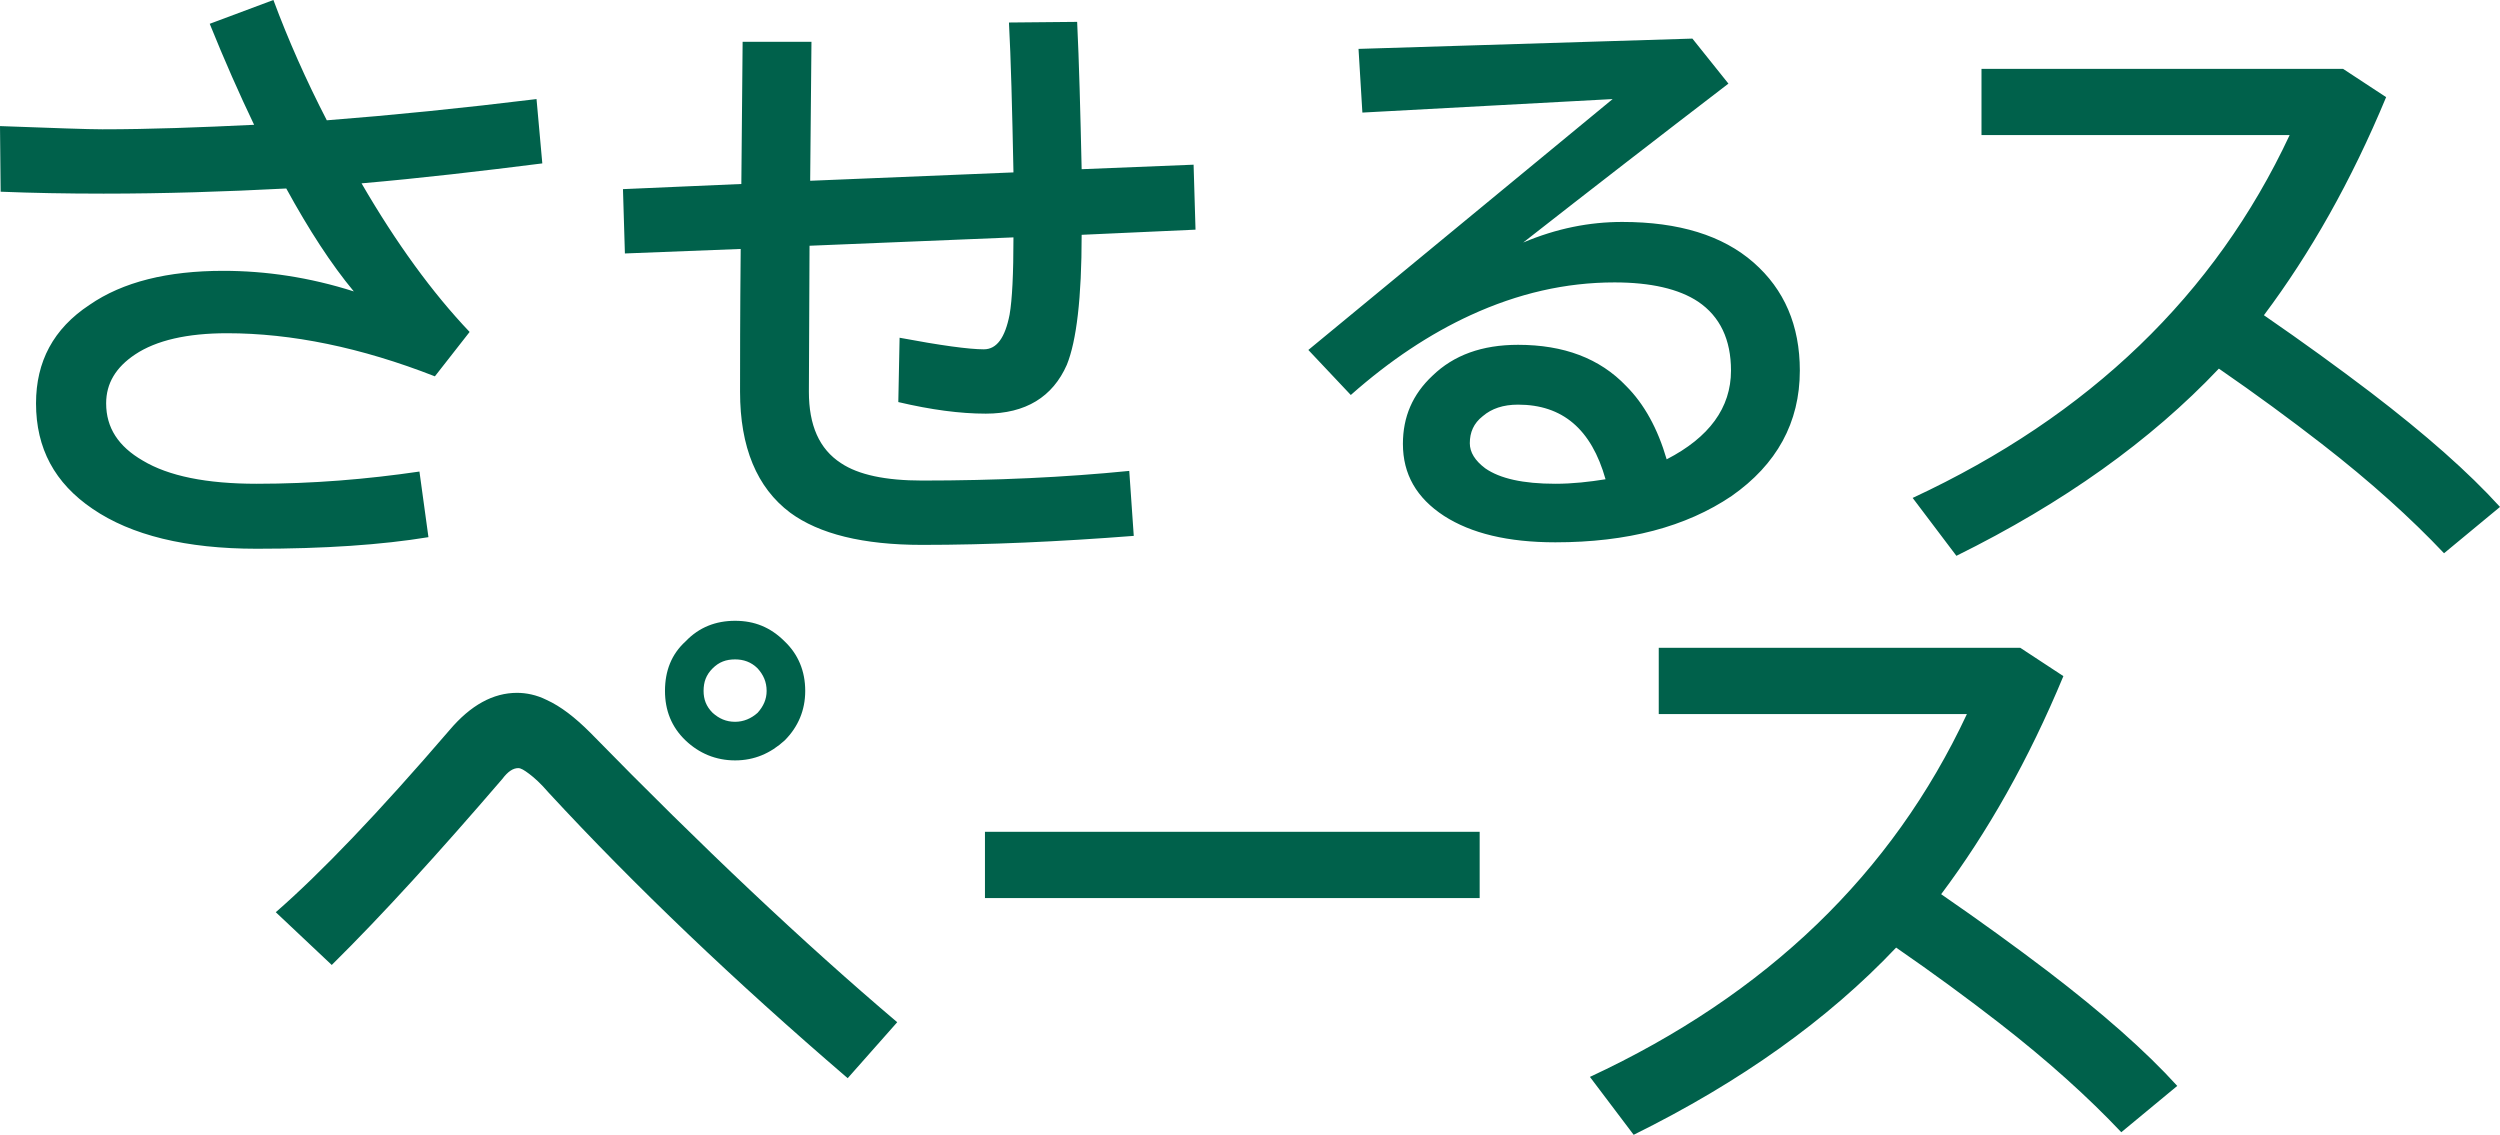
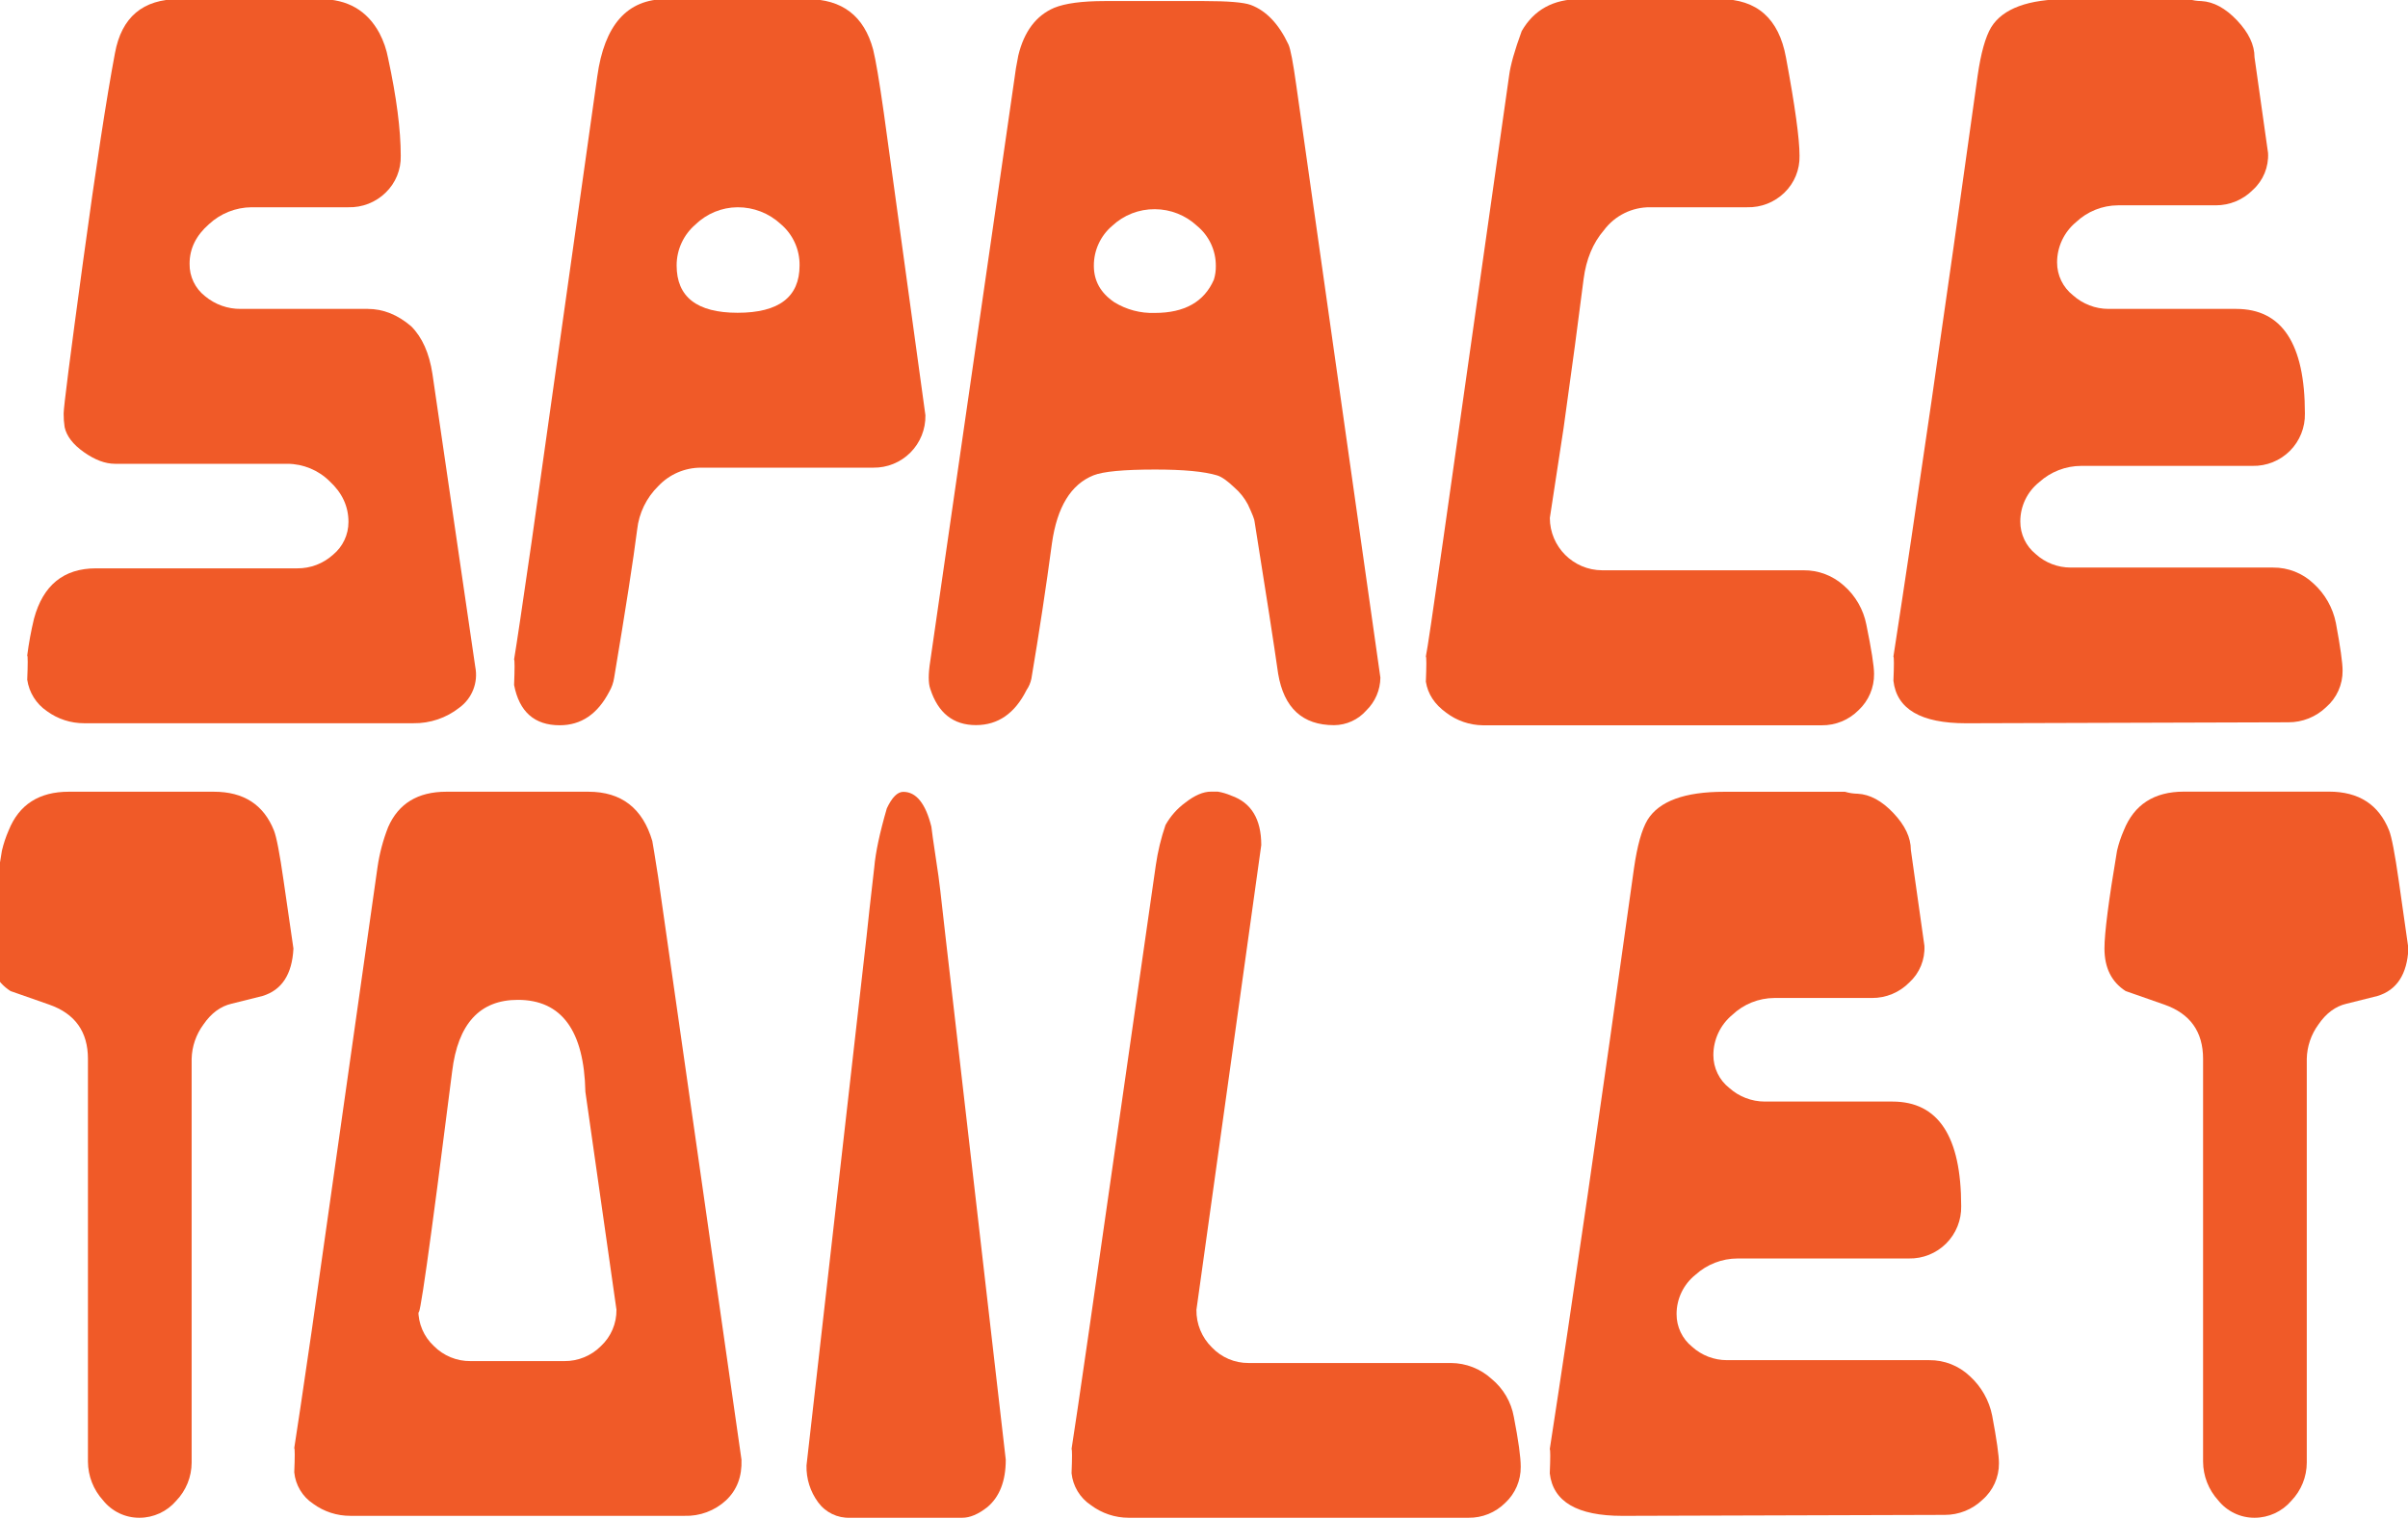
- <svg xmlns="http://www.w3.org/2000/svg" width="6432px" height="2920px" viewBox="0 0 6432 2920" version="1.1">
-   <defs />
-   <g id="Page-1" stroke="none" stroke-width="1" fill="none" fill-rule="evenodd">
-     <path d="M1380.364,254.887 L1395.26,420.399 C1238.024,440.26 1082.444,458.466 930.173,471.707 C1019.549,625.633 1112.236,753.076 1208.232,854.038 L1118.856,968.241 C928.518,893.761 749.766,857.348 584.255,857.348 C481.638,857.348 402.192,875.555 347.574,911.967 C297.92,945.069 273.094,986.447 273.094,1037.756 C273.094,1100.65 304.541,1148.648 367.435,1185.061 C433.64,1224.783 531.291,1244.645 660.39,1244.645 C804.385,1244.645 943.414,1233.059 1079.134,1213.198 L1102.305,1382.019 C981.482,1401.881 834.177,1411.811 660.39,1411.811 C478.328,1411.811 337.643,1377.054 238.336,1309.194 C140.685,1242.99 92.686,1153.614 92.686,1037.756 C92.686,930.173 137.374,845.763 230.061,784.523 C316.127,724.939 431.984,696.802 574.324,696.802 C683.562,696.802 796.109,713.354 910.312,749.766 C852.383,680.251 794.454,590.875 736.525,484.948 C577.634,493.224 422.054,498.189 266.473,498.189 C170.477,498.189 82.756,496.534 1.655,493.224 L0,324.402 C137.374,329.367 225.095,332.678 263.163,332.678 C385.641,332.678 516.395,327.712 653.77,321.092 C615.702,241.646 577.634,155.581 539.567,61.239 L703.423,0 C741.491,102.617 787.834,206.889 840.797,309.506 C1011.274,296.265 1191.681,278.059 1380.364,254.887 Z M2771.288,56.274 C2776.253,158.891 2779.563,286.335 2782.874,435.295 L3070.863,423.709 L3075.829,590.875 L2782.874,604.116 C2782.874,766.317 2769.633,877.21 2744.806,938.449 C2708.393,1021.205 2638.879,1064.238 2536.262,1064.238 C2470.057,1064.238 2395.577,1054.307 2311.166,1034.445 L2314.477,868.934 C2420.404,888.796 2493.229,898.726 2531.296,898.726 C2564.399,898.726 2585.915,868.934 2597.501,809.35 C2604.121,771.283 2607.432,705.078 2607.432,610.737 L2082.761,632.253 L2081.106,1007.964 C2081.106,1094.03 2107.588,1155.269 2163.861,1191.681 C2208.549,1221.473 2278.064,1236.369 2372.406,1236.369 C2561.088,1236.369 2739.841,1228.094 2905.352,1211.543 L2916.938,1378.709 C2724.945,1393.605 2542.882,1401.881 2372.406,1401.881 C2220.135,1401.881 2107.588,1373.744 2033.107,1319.125 C1947.042,1254.575 1904.009,1150.303 1904.009,1007.964 C1904.009,935.139 1904.009,812.66 1905.664,640.529 L1607.743,652.114 L1602.778,486.603 L1907.319,473.362 L1910.629,107.582 L2087.726,107.582 L2084.416,465.087 L2607.432,443.57 C2604.121,278.059 2600.811,150.615 2595.846,57.929 L2771.288,56.274 Z M4354.205,99.307 L4446.891,215.165 C4269.794,350.884 4094.352,486.603 3918.91,623.978 C4004.976,587.565 4089.386,571.014 4173.797,571.014 C4319.447,571.014 4431.995,605.771 4511.44,675.286 C4590.886,744.801 4630.608,837.487 4630.608,953.345 C4630.608,1087.409 4571.024,1194.991 4455.166,1276.092 C4337.653,1355.537 4187.038,1395.26 4001.665,1395.26 C3879.187,1395.26 3784.846,1372.089 3715.331,1327.4 C3644.161,1281.057 3609.404,1219.818 3609.404,1142.028 C3609.404,1072.513 3634.23,1014.584 3685.539,966.586 C3740.158,913.622 3812.983,887.14 3905.669,887.14 C4023.182,887.14 4115.868,921.898 4183.728,993.068 C4230.071,1039.411 4264.828,1102.305 4288,1181.751 C4397.237,1125.477 4453.511,1049.342 4453.511,953.345 C4453.511,873.9 4425.374,814.315 4369.101,776.248 C4319.447,743.146 4246.622,726.595 4153.936,726.595 C4028.147,726.595 3905.669,754.731 3783.191,811.005 C3678.919,859.004 3576.302,926.863 3475.34,1016.239 L3366.102,900.381 L4148.971,254.887 L3505.132,289.645 L3495.201,125.789 L4354.205,99.307 Z M4130.764,1233.059 C4094.352,1103.96 4019.872,1041.066 3905.669,1041.066 C3867.601,1041.066 3837.809,1050.997 3814.638,1070.858 C3791.466,1089.064 3781.535,1112.236 3781.535,1140.373 C3781.535,1163.544 3794.776,1185.061 3821.258,1204.922 C3859.326,1231.404 3918.91,1244.645 4001.665,1244.645 C4046.354,1244.645 4089.386,1239.679 4130.764,1233.059 Z M5708.716,948.38 C5533.274,1133.752 5308.178,1294.298 5033.43,1430.017 L4920.882,1281.057 C5376.038,1069.203 5698.785,758.042 5890.778,347.574 L5097.979,347.574 L5097.979,177.097 L6028.152,177.097 L6139.045,249.922 C6049.669,465.087 5943.742,652.114 5824.574,811.005 C5925.535,880.52 6016.567,946.725 6099.322,1009.619 C6240.007,1117.201 6350.899,1214.853 6432,1304.229 L6288.005,1423.397 C6203.594,1334.021 6099.322,1239.679 5973.534,1142.028 C5892.433,1079.134 5804.712,1014.584 5708.716,948.38 Z M1891.281,1597.184 C1940.934,1597.184 1982.312,1613.735 2018.725,1650.147 C2053.482,1683.25 2071.688,1726.283 2071.688,1777.591 C2071.688,1827.245 2053.482,1870.277 2018.725,1905.035 C1982.312,1938.137 1940.934,1956.343 1891.281,1956.343 C1841.627,1956.343 1798.595,1938.137 1763.837,1905.035 C1727.425,1870.277 1710.874,1827.245 1710.874,1777.591 C1710.874,1726.283 1727.425,1683.25 1763.837,1650.147 C1798.595,1613.735 1841.627,1597.184 1891.281,1597.184 Z M1330.198,1782.556 C1353.369,1782.556 1379.851,1787.522 1406.333,1800.763 C1442.745,1817.314 1479.158,1845.451 1518.88,1885.173 C1806.87,2179.784 2070.033,2428.05 2308.369,2629.974 L2180.926,2773.969 C1889.626,2524.047 1633.083,2279.09 1411.298,2039.099 C1391.437,2015.927 1374.886,2001.031 1361.645,1991.101 C1348.404,1981.17 1340.128,1976.205 1333.508,1976.205 C1320.267,1976.205 1307.026,1984.48 1292.13,2004.342 C1129.929,2193.024 984.279,2353.57 853.525,2482.669 L709.53,2346.95 C825.388,2245.988 974.348,2090.407 1156.411,1878.553 C1211.029,1814.004 1268.958,1782.556 1330.198,1782.556 Z M1891.281,1696.491 C1868.109,1696.491 1849.903,1703.111 1833.352,1719.662 C1816.801,1736.213 1810.18,1754.42 1810.18,1777.591 C1810.18,1799.108 1816.801,1817.314 1833.352,1833.865 C1849.903,1848.761 1868.109,1857.037 1891.281,1857.037 C1912.797,1857.037 1932.659,1848.761 1949.21,1833.865 C1964.106,1817.314 1972.381,1799.108 1972.381,1777.591 C1972.381,1754.42 1964.106,1736.213 1949.21,1719.662 C1932.659,1703.111 1912.797,1696.491 1891.281,1696.491 Z M2534.094,2140.061 L3806.875,2140.061 L3806.875,2310.537 L2534.094,2310.537 L2534.094,2140.061 Z M4878.362,2437.981 C4702.92,2623.354 4477.825,2783.9 4203.076,2919.619 L4090.528,2770.659 C4545.685,2558.804 4868.431,2247.643 5060.425,1837.175 L4267.626,1837.175 L4267.626,1666.699 L5197.799,1666.699 L5308.691,1739.524 C5219.315,1954.688 5113.388,2141.716 4994.22,2300.607 C5095.182,2370.122 5186.213,2436.326 5268.969,2499.22 C5409.653,2606.803 5520.546,2704.454 5601.646,2793.83 L5457.652,2912.999 C5373.241,2823.622 5268.969,2729.281 5143.18,2631.629 C5062.08,2568.735 4974.359,2504.186 4878.362,2437.981 Z" id="させるスペース" fill="#00614B" />
-   </g>
+ <svg xmlns="http://www.w3.org/2000/svg" id="Layer_1" data-name="Layer 1" viewBox="0 0 796 502">
+   <defs>
+     <style>.cls-1{fill:#f05a28;}</style>
+   </defs>
+   <path class="cls-1" d="M157.11,220.46a13.44,13.44,0,0,1-5.28,13.48,24,24,0,0,1-15.2,5.13H27.83a20.7,20.7,0,0,1-12.32-4A15.18,15.18,0,0,1,9,224.67q.32-7.68,0-8a111.94,111.94,0,0,1,2.24-12.16q4.49-16.63,20.48-16.64H98.23a17.42,17.42,0,0,0,11.84-4.48,14,14,0,0,0,5.12-10.88q0-7.68-6.24-13.44A20,20,0,0,0,95,153.31h-57q-4.8,0-10.24-3.83t-6.4-8.31a27.7,27.7,0,0,1-.32-4.47q0-3.19,6.4-50.13t10.56-69Q41.27-.29,59.19-.29h46.72q13.44,0,19.52,11.25a29.64,29.64,0,0,1,2.88,8.36q4.16,19.29,4.16,32.15a16.32,16.32,0,0,1-5,12.22,17,17,0,0,1-12.32,4.82h-32a20.94,20.94,0,0,0-14.08,5.6q-6.4,5.6-6.4,13.06a13.29,13.29,0,0,0,5.12,10.74,18.12,18.12,0,0,0,11.84,4.2h41.92q7.68,0,14.4,5.77,5.44,5.46,7,15.72Z" />
+   <path class="cls-1" d="M305.91,137.27a17,17,0,0,1-17.27,17.32H231.7a19.34,19.34,0,0,0-14.08,6.08,23.74,23.74,0,0,0-7,14.4q-1.91,15-7.61,49a13,13,0,0,1-1.61,4.57q-5.77,11.1-16.37,11.1-12.52,0-15.09-13.32.32-8.12,0-8.44,1.28-7.68,5.77-38.72L197.43,25.31Q200.94-.3,220.15-.29h46.72q17.28,0,21.76,16.67,1.28,5.13,3.52,20.85Zm-41.6-49.53a17.6,17.6,0,0,0-6.24-13.69,20.87,20.87,0,0,0-14.24-5.54,20.15,20.15,0,0,0-13.92,5.7,17.77,17.77,0,0,0-6.24,13.53q0,15.65,20.16,15.65Q264.31,103.39,264.31,87.74Z" />
+   <path class="cls-1" d="M456.31,224a15.37,15.37,0,0,1-4.63,10.82A14.33,14.33,0,0,1,441,239.71q-15.62,0-18.49-17-2-14.07-7.78-50.23,0-1-2.24-5.76a19.38,19.38,0,0,0-4.46-5.59c-2.34-2.24-4.26-3.57-5.74-4q-6.39-1.92-20.42-1.92-15.63,0-20.42,1.92-11.16,4.48-13.71,22.43-2.91,21.76-6.8,44.79a10.33,10.33,0,0,1-1.6,3.75q-5.79,11.59-16.72,11.59-11.25,0-15.11-12-1-2.83,0-9.14L335.34,26q.32-2.88,1.28-7.68Q339.5,6.44,348.46,2.59,353.91.36,365.1.35h33q11.83,0,15.36,1.28,7.68,2.88,12.48,13.12,1,2.23,2.56,13.44ZM401.91,87.88a17,17,0,0,0-6.24-13.24,20.56,20.56,0,0,0-13.92-5.49,20.35,20.35,0,0,0-14.08,5.49,17.2,17.2,0,0,0-6.08,13.24q0,7.44,6.72,12a24,24,0,0,0,13.44,3.56q14.72,0,19.52-11A14.58,14.58,0,0,0,401.91,87.88Z" />
+   <path class="cls-1" d="M619.5,222.75a16.12,16.12,0,0,1-5.12,12,16.87,16.87,0,0,1-12.16,5h-112a20.4,20.4,0,0,1-12.16-4.17q-5.76-4.15-6.72-10.25.32-8,0-8.34.65-2.88,5.76-38.77L498.86,25q.64-5.11,4.16-14.72Q509.1-.29,522.22-.29h46.4q18.24,0,21.76,19.29,4.49,24.11,4.48,32.47a16.35,16.35,0,0,1-5,12.22,17,17,0,0,1-12.31,4.82h-32a18.86,18.86,0,0,0-15.34,7.58q-5.44,6.31-6.72,16.11Q521,112,516.87,141.48l-4.55,29.75a17.36,17.36,0,0,0,17.28,17.28h66.55a19.61,19.61,0,0,1,13.43,5.12,22.94,22.94,0,0,1,7.36,12.8Q619.5,218.91,619.5,222.75Z" />
+   <path class="cls-1" d="M774.38,221.68a15.79,15.79,0,0,1-5.44,12.08,17.93,17.93,0,0,1-12.48,5l-106.56.32q-22.39,0-24-14.06c.21-5.11.21-7.78,0-8Q637.11,144.48,653.74,25q1.6-11.17,4.48-16Q664-.29,683.5-.29h40a15.06,15.06,0,0,0,4.16.64q6.08.32,11.84,6.4t5.76,12.16l4.48,31.68a15.34,15.34,0,0,1-5,12.16,17.16,17.16,0,0,1-12.32,5.12H700.14a20.36,20.36,0,0,0-13.92,5.6A17.28,17.28,0,0,0,680,86.75a13.78,13.78,0,0,0,5.28,10.88,17.61,17.61,0,0,0,11.68,4.48h42.24q22.73,0,22.72,34.56A16.95,16.95,0,0,1,744.62,154H688a20.79,20.79,0,0,0-13.92,5.39,16.58,16.58,0,0,0-6.24,13,13.77,13.77,0,0,0,5.12,10.78,17.12,17.12,0,0,0,11.52,4.44h66.88a19.2,19.2,0,0,1,13.44,5.31,23.93,23.93,0,0,1,7.36,13Q774.38,217.83,774.38,221.68Z" />
+   <path class="cls-1" d="M97,313.55q-.65,12.79-10.24,15.68l-10.24,2.56q-5.44,1.27-9.28,6.88A19.91,19.91,0,0,0,63.35,350V483.47a18.26,18.26,0,0,1-5.12,12.64,16,16,0,0,1-12.16,5.6,15.28,15.28,0,0,1-12-5.76,19.14,19.14,0,0,1-5-12.8V350q0-13.44-12.8-17.92l-12.8-4.48q-7-4.49-7-14.08,0-7.68,4.16-32.32a38.94,38.94,0,0,1,2.24-6.72Q8,261.72,22.71,261.71h48q14.72,0,19.84,12.8,1.28,3.19,3.2,16.64Z" />
+   <path class="cls-1" d="M245.11,482.51q.31,8.33-5.12,13.44a19.31,19.31,0,0,1-13.76,5.12H115.83a20.7,20.7,0,0,1-12.32-4,14.1,14.1,0,0,1-6.24-10.4q.32-7.68,0-8,1.28-8,5.76-38.72l21.76-153.28a59.54,59.54,0,0,1,3.52-13.27q5.12-11.68,19.2-11.69h47q16.32,0,21.12,16.29.32,1.61,1.92,11.83Zm-41.33-49.59-10.27-72q-.64-30.41-22.34-30.41-18.84,0-21.71,23.68-11.16,88.33-11.17,78.73a16.07,16.07,0,0,0,5.11,12,16.82,16.82,0,0,0,12.14,5h31a16.84,16.84,0,0,0,12.14-5A16.11,16.11,0,0,0,203.78,432.92Z" />
+   <path class="cls-1" d="M332.47,482.51q0,10.56-6.08,15.68-4.49,3.53-8.32,3.52H281a12.48,12.48,0,0,1-10.56-5.12,19.69,19.69,0,0,1-3.84-12.16q4.47-39,19.84-174.72.64-6.4,2.56-23,.63-7.37,4.16-19.52,2.56-5.44,5.44-5.44,6.4,0,9.28,11.52,0,.64,1.92,13.44.64,3.52,2.88,24Z" />
+   <path class="cls-1" d="M502.7,484.85a16,16,0,0,1-5.12,11.93,16.92,16.92,0,0,1-12.16,4.93H373.1a20.85,20.85,0,0,1-12.48-4.17,14.46,14.46,0,0,1-6.4-10.57q.31-7.7,0-8,1.27-8,5.77-39.09L382.07,286a73.59,73.59,0,0,1,3.2-13.27,23.09,23.09,0,0,1,6.56-7.42q4.64-3.63,8.49-3.63h2.25A19.34,19.34,0,0,1,407,263q9.93,3.46,9.93,16.35l-21.43,153.6a17,17,0,0,0,5.12,12.45,16.56,16.56,0,0,0,12.16,5.15h66.85a20.08,20.08,0,0,1,13.43,5.25,21,21,0,0,1,7.36,12.56Q502.7,480.08,502.7,484.85Z" />
+   <path class="cls-1" d="M660.78,483.68a15.79,15.79,0,0,1-5.44,12.08,17.93,17.93,0,0,1-12.48,5l-106.56.32q-22.39,0-24-14.06c.21-5.11.21-7.78,0-8Q523.51,406.48,540.14,287q1.61-11.18,4.48-16,5.76-9.27,25.28-9.27h40a15.06,15.06,0,0,0,4.16.64q6.08.31,11.84,6.4t5.76,12.16l4.48,31.68a15.34,15.34,0,0,1-5,12.16,17.16,17.16,0,0,1-12.32,5.12H586.54a20.36,20.36,0,0,0-13.92,5.6,17.28,17.28,0,0,0-6.24,13.28,13.78,13.78,0,0,0,5.28,10.88,17.61,17.61,0,0,0,11.68,4.48h42.24q22.73,0,22.72,34.56A16.95,16.95,0,0,1,631,416H574.38a20.79,20.79,0,0,0-13.92,5.39,16.58,16.58,0,0,0-6.24,13,13.77,13.77,0,0,0,5.12,10.78,17.12,17.12,0,0,0,11.52,4.44h66.88a19.2,19.2,0,0,1,13.44,5.31,23.93,23.93,0,0,1,7.36,13Q660.78,479.83,660.78,483.68Z" />
+   <path class="cls-1" d="M796.14,313.55q-.64,12.79-10.24,15.68l-10.24,2.56q-5.45,1.27-9.28,6.88A19.91,19.91,0,0,0,762.54,350V483.47a18.26,18.26,0,0,1-5.12,12.64,16,16,0,0,1-12.16,5.6,15.3,15.3,0,0,1-12-5.76,19.14,19.14,0,0,1-5-12.8V350q0-13.44-12.8-17.92l-12.8-4.48q-7-4.49-7-14.08,0-7.68,4.16-32.32a38.94,38.94,0,0,1,2.24-6.72q5.12-12.79,19.84-12.8h48q14.72,0,19.84,12.8,1.28,3.19,3.2,16.64Z" />
</svg>
